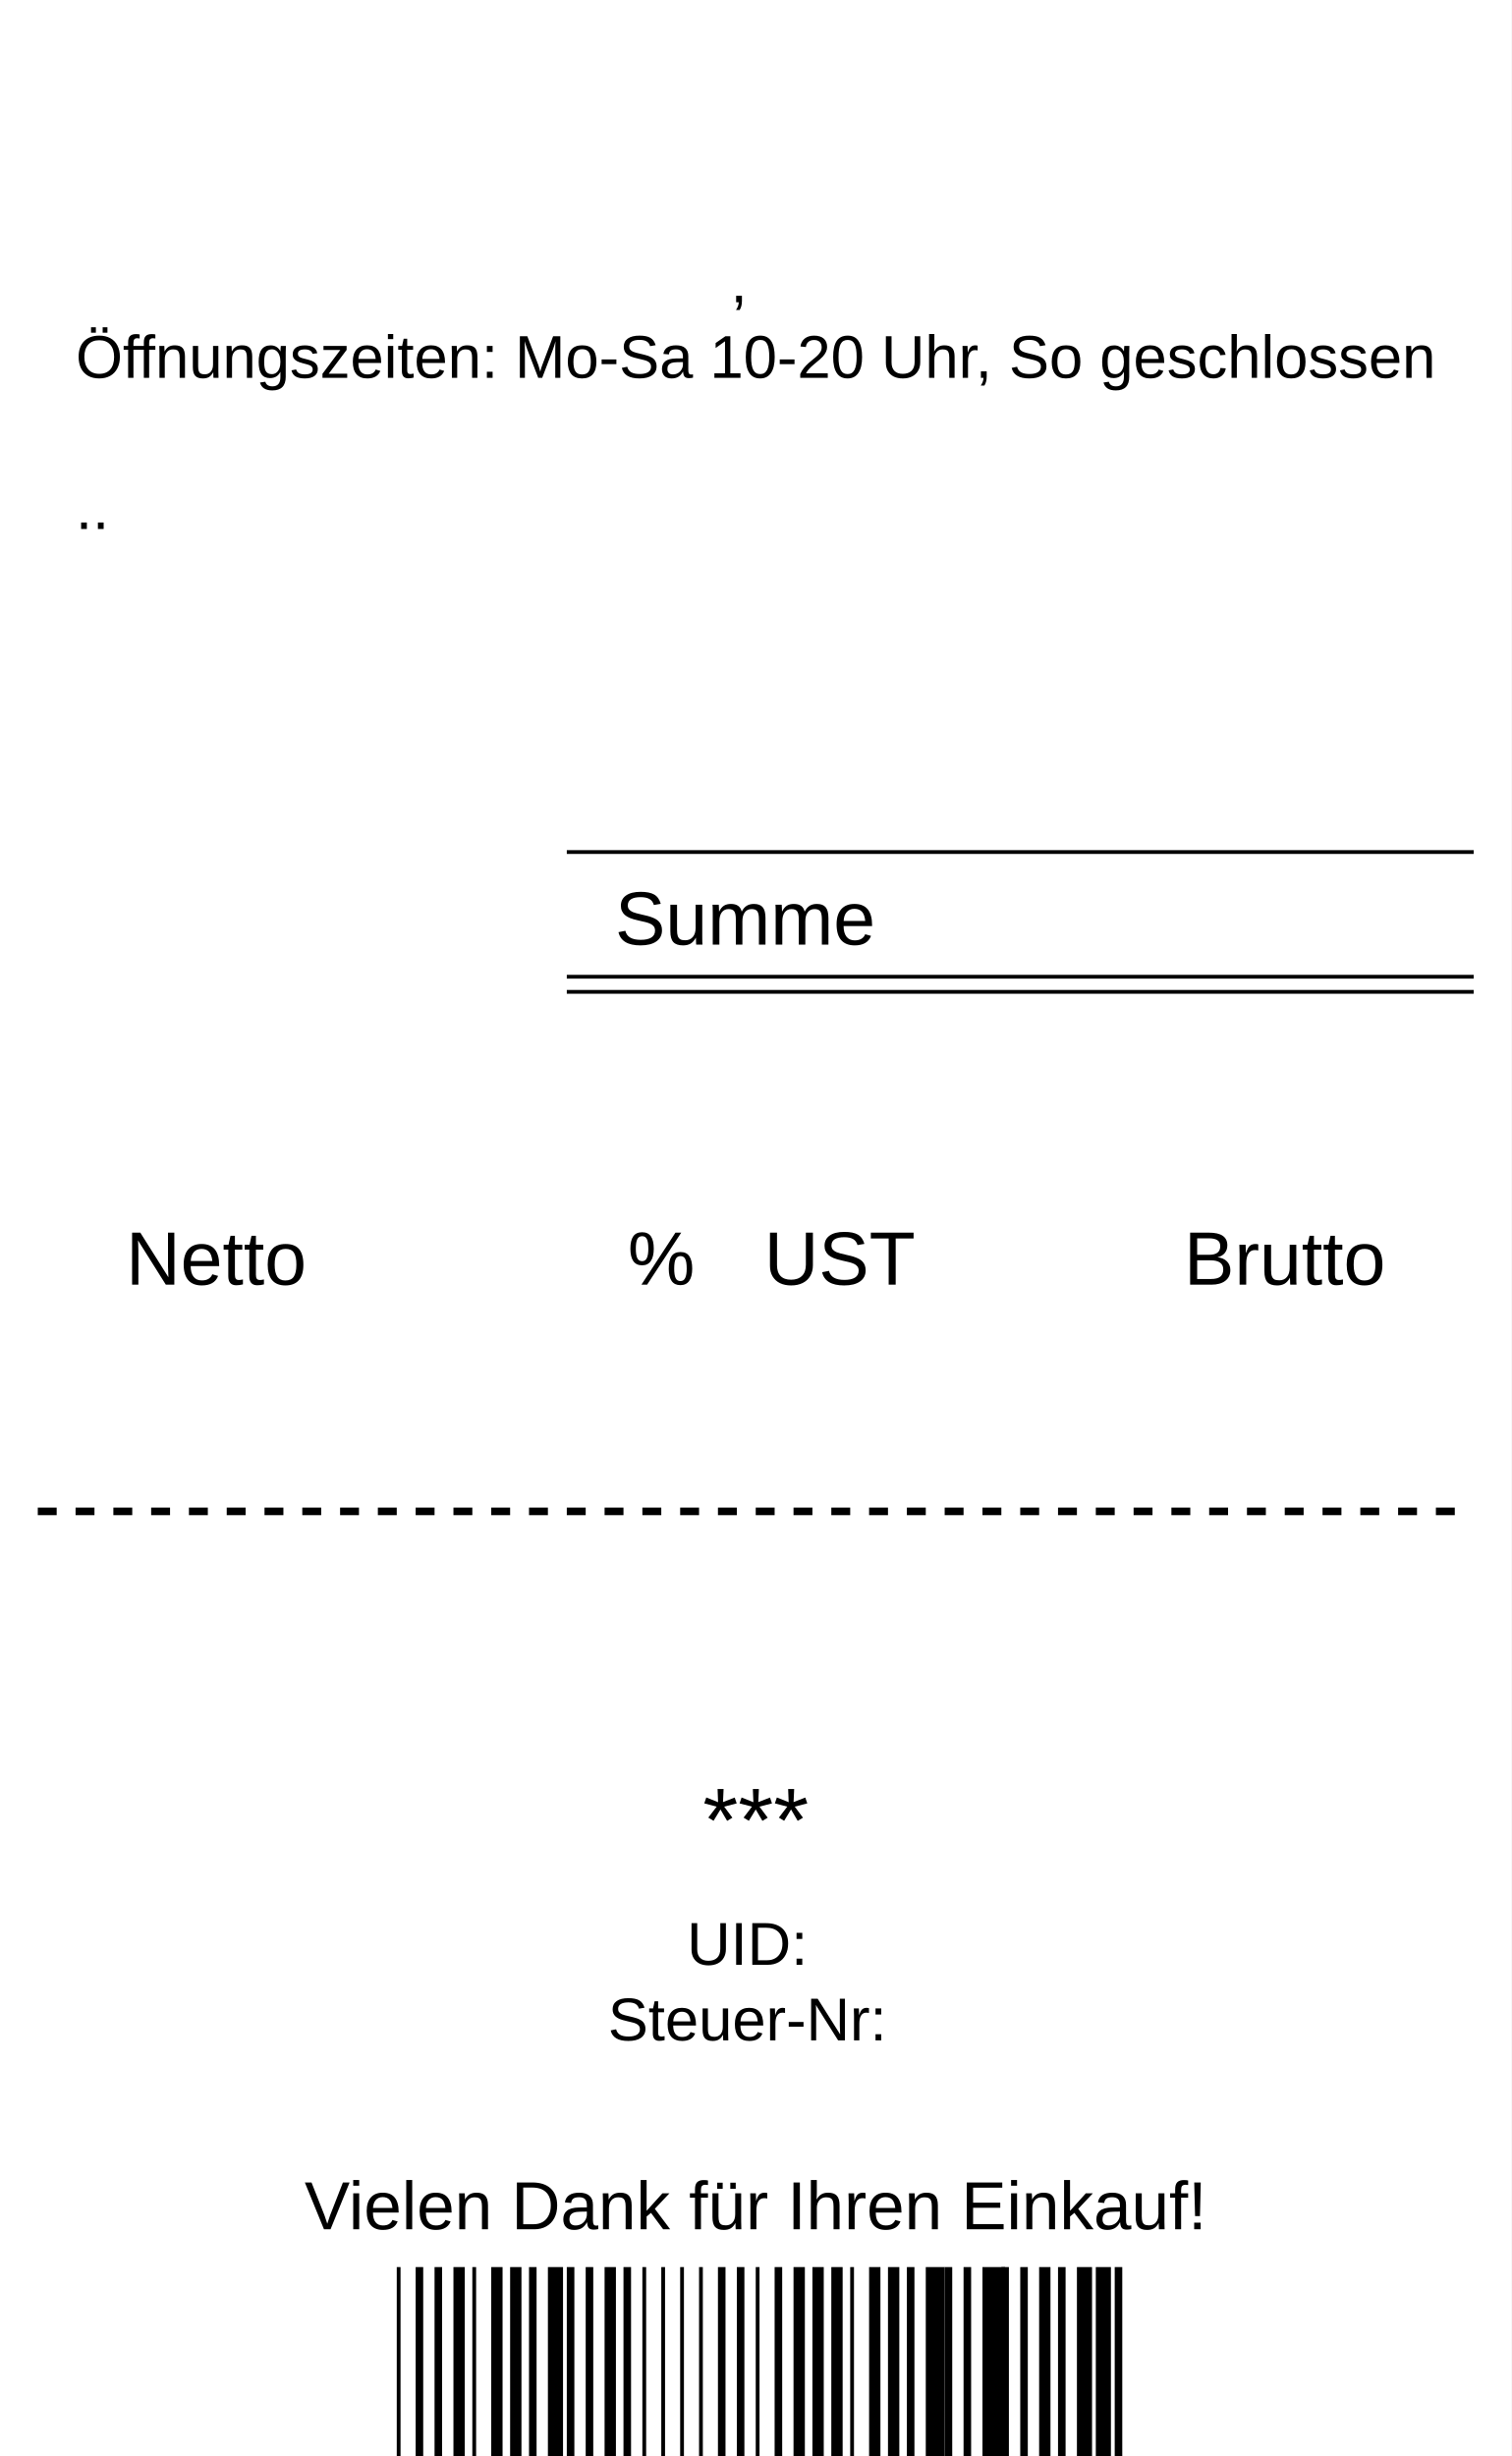
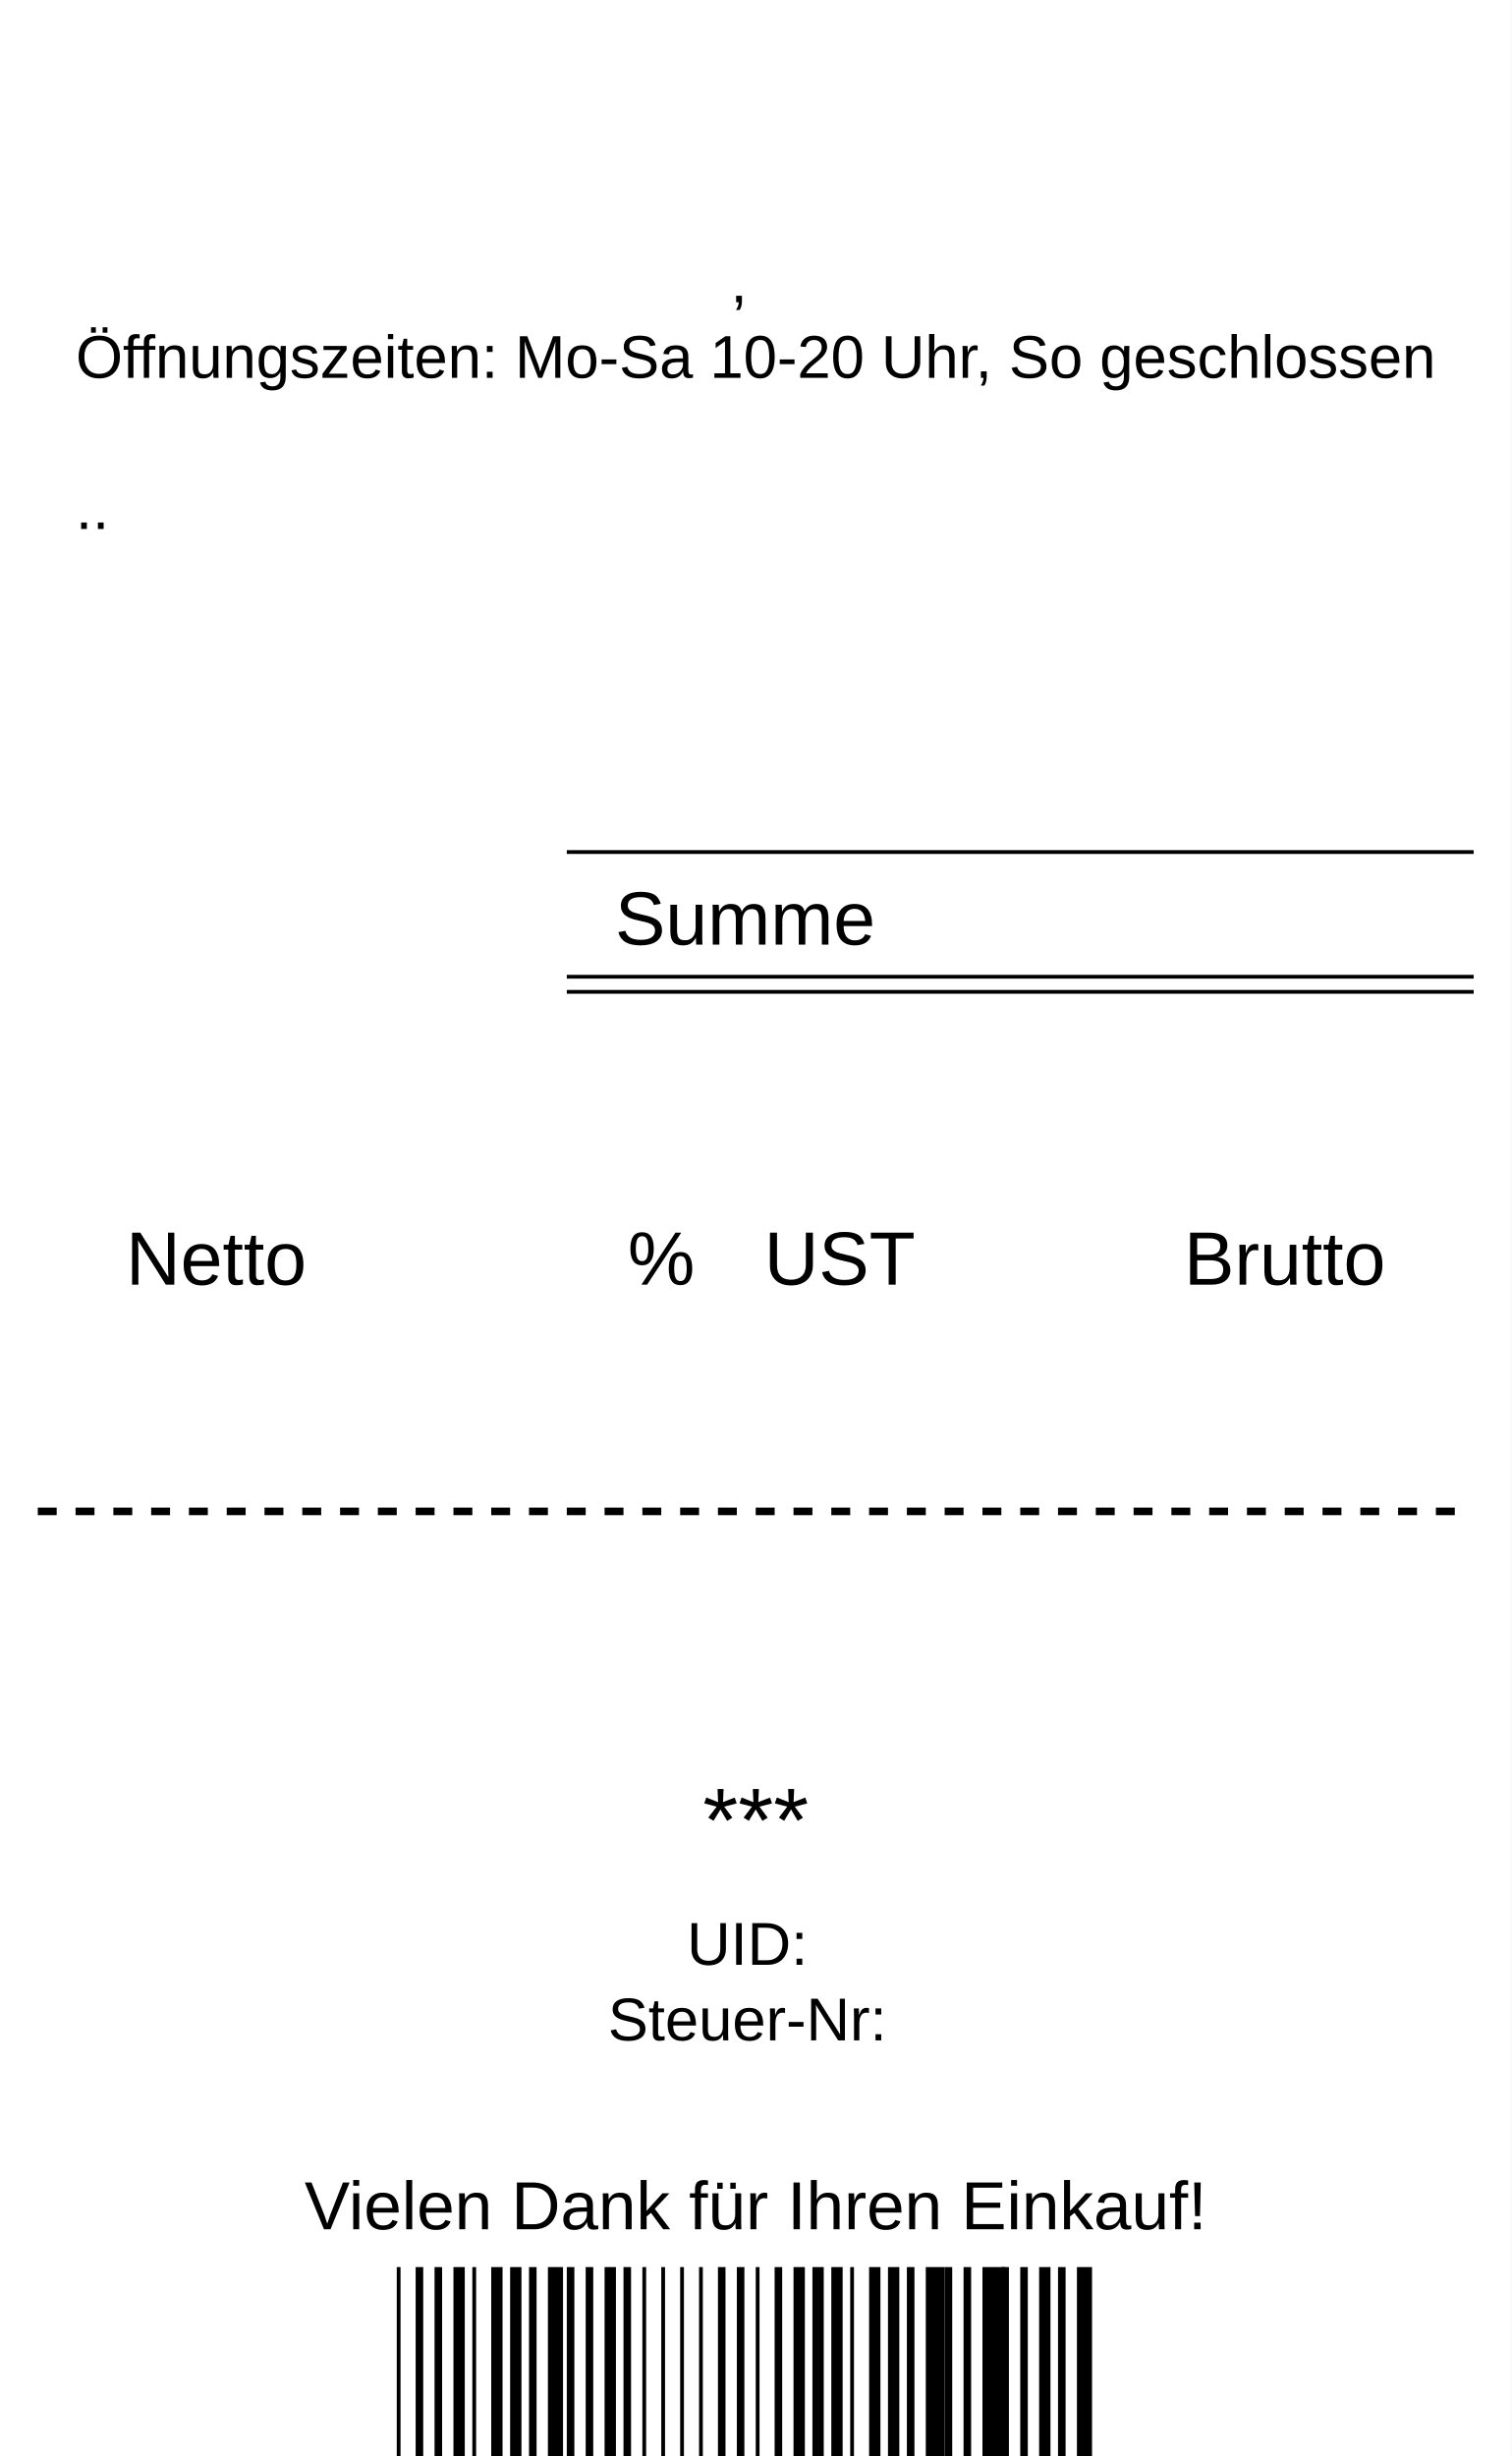
<svg xmlns="http://www.w3.org/2000/svg" id="kassenbonSVG" viewBox="0 0 400 650" style="background-color:#fff;padding:2px;width:100%;max-width:400px;border:1px dashed #000">
  <defs id="customDefsKassenbon">

     </defs>
  <rect x="0" y="0" width="400" height="650" fill="#fff" />
  <text id="kassenbonName" x="200" y="50" font-family="Arial" fill="#000" font-size="26" text-anchor="middle" />
  <text id="kassenbonName" x="200" y="80" font-family="Arial" fill="#000" font-size="16" text-anchor="middle">
    <tspan id="kassenbonStrasse" />, <tspan id="kassenbonplz" />
    <tspan id="kassenbonOrt" />
  </text>
  <text id="kassenbonName" x="200" y="100" font-family="Arial" fill="#000" font-size="16" text-anchor="middle">Öffnungszeiten: Mo-Sa 10-20 Uhr, So geschlossen</text>
  <text x="20" y="140" font-family="Arial" fill="#000" font-size="16">
    <tspan id="kassenbonTag" />.<tspan id="kassenbonMonat" />.<tspan class="aktuellesJahrKassenbon" />
  </text>
  <text id="kassenbonUhrzeit" x="390" y="140" font-family="Arial" fill="#000" font-size="16" text-anchor="end" />
  <text x="20" y="200" font-family="Arial" fill="#000" font-size="20" />
  <text id="kassenbonZweck" x="20" y="200" font-family="Arial" fill="#000" font-size="20" text-anchor="start" />
  <text id="kassenbonBetrag1" x="200" y="200" font-family="Arial" fill="#000" font-size="20" text-anchor="middle" />
  <rect x="150" y="225" width="240" height="1" fill="#000" />
  <text class="kassenbonBrutto" x="390" y="200" font-family="Arial" fill="#000" font-size="20" text-anchor="end" />
  <rect x="150" y="258" width="240" height="1" fill="#000" />
  <rect x="150" y="262" width="240" height="1" fill="#000" />
  <text x="20" y="250" font-family="Arial" fill="#000" font-size="20">
    <tspan x="200" text-anchor="middle">Summe</tspan>
    <tspan class="kassenbonBrutto" x="390" text-anchor="end" />
  </text>
  <text x="20" y="340" font-family="Arial" fill="#000" font-size="20">
    <tspan x="60" text-anchor="middle">Netto</tspan>
    <tspan id="kassenbonUST" x="175" text-anchor="middle" /> % <tspan x="225" text-anchor="middle">UST</tspan>
    <tspan x="340" text-anchor="middle">Brutto</tspan>
  </text>
  <text x="20" y="380" font-family="Arial" fill="#000" font-size="20" font-weight="bold">
    <tspan id="kassenbonNetto" x="60" text-anchor="middle" />
    <tspan id="kassenbonUSTBetrag" x="200" text-anchor="middle" />
    <tspan class="kassenbonBrutto" x="340" text-anchor="middle" />
  </text>
  <line x1="10" y1="400" x2="390" y2="400" style="stroke:#000; stroke-width:2; stroke-dasharray: 5,5;" />
  <text id="kassenbonZahlungsart" x="200" y="440" font-family="Arial" fill="#000" font-size="20" text-anchor="middle" />
  <text id="kassenbonTransaktionsnummer" x="200" y="460" font-family="Arial" fill="#000" font-size="16" text-anchor="middle" />
  <text x="200" y="490" font-family="Arial" fill="#000" font-size="24" text-anchor="middle">***</text>
  <text x="200" y="520" font-family="Arial" fill="#000" font-size="16" text-anchor="middle">UID: <tspan id="kassenbonUSTID" />
  </text>
  <text x="200" y="540" font-family="Arial" fill="#000" font-size="16" text-anchor="middle">Steuer-Nr: <tspan id="kassenbonSteuernummer" />
  </text>
  <text x="200" y="590" font-family="Arial" fill="#000" font-size="18" text-anchor="middle">Vielen Dank für Ihren Einkauf!</text>
  <g transform="translate(100,0)">
    <rect x="5" y="600" width="1" height="80" fill="#000000" />
    <rect x="10" y="600" width="2" height="80" fill="#000000" />
    <rect x="15" y="600" width="2" height="80" fill="#000000" />
    <rect x="20" y="600" width="3" height="80" fill="#000000" />
    <rect x="25" y="600" width="1" height="80" fill="#000000" />
    <rect x="30" y="600" width="3" height="80" fill="#000000" />
    <rect x="35" y="600" width="3" height="80" fill="#000000" />
    <rect x="40" y="600" width="2" height="80" fill="#000000" />
    <rect x="45" y="600" width="4" height="80" fill="#000000" />
    <rect x="50" y="600" width="2" height="80" fill="#000000" />
    <rect x="55" y="600" width="2" height="80" fill="#000000" />
    <rect x="60" y="600" width="3" height="80" fill="#000000" />
    <rect x="65" y="600" width="2" height="80" fill="#000000" />
    <rect x="70" y="600" width="1" height="80" fill="#000000" />
    <rect x="75" y="600" width="1" height="80" fill="#000000" />
    <rect x="80" y="600" width="1" height="80" fill="#000000" />
    <rect x="85" y="600" width="1" height="80" fill="#000000" />
    <rect x="90" y="600" width="2" height="80" fill="#000000" />
    <rect x="95" y="600" width="2" height="80" fill="#000000" />
    <rect x="100" y="600" width="1" height="80" fill="#000000" />
    <rect x="105" y="600" width="2" height="80" fill="#000000" />
    <rect x="110" y="600" width="3" height="80" fill="#000000" />
    <rect x="115" y="600" width="3" height="80" fill="#000000" />
    <rect x="120" y="600" width="3" height="80" fill="#000000" />
    <rect x="125" y="600" width="1" height="80" fill="#000000" />
    <rect x="130" y="600" width="3" height="80" fill="#000000" />
    <rect x="135" y="600" width="3" height="80" fill="#000000" />
    <rect x="140" y="600" width="2" height="80" fill="#000000" />
    <rect x="145" y="600" width="5" height="80" fill="#000000" />
    <rect x="150" y="600" width="2" height="80" fill="#000000" />
    <rect x="155" y="600" width="2" height="80" fill="#000000" />
    <rect x="160" y="600" width="6" height="80" fill="#000000" />
    <rect x="165" y="600" width="2" height="80" fill="#000000" />
    <rect x="170" y="600" width="2" height="80" fill="#000000" />
    <rect x="175" y="600" width="3" height="80" fill="#000000" />
    <rect x="180" y="600" width="2" height="80" fill="#000000" />
    <rect x="185" y="600" width="4" height="80" fill="#000000" />
-     <rect x="190" y="600" width="4" height="80" fill="#000000" />
-     <rect x="195" y="600" width="2" height="80" fill="#000000" />
  </g>
</svg>
